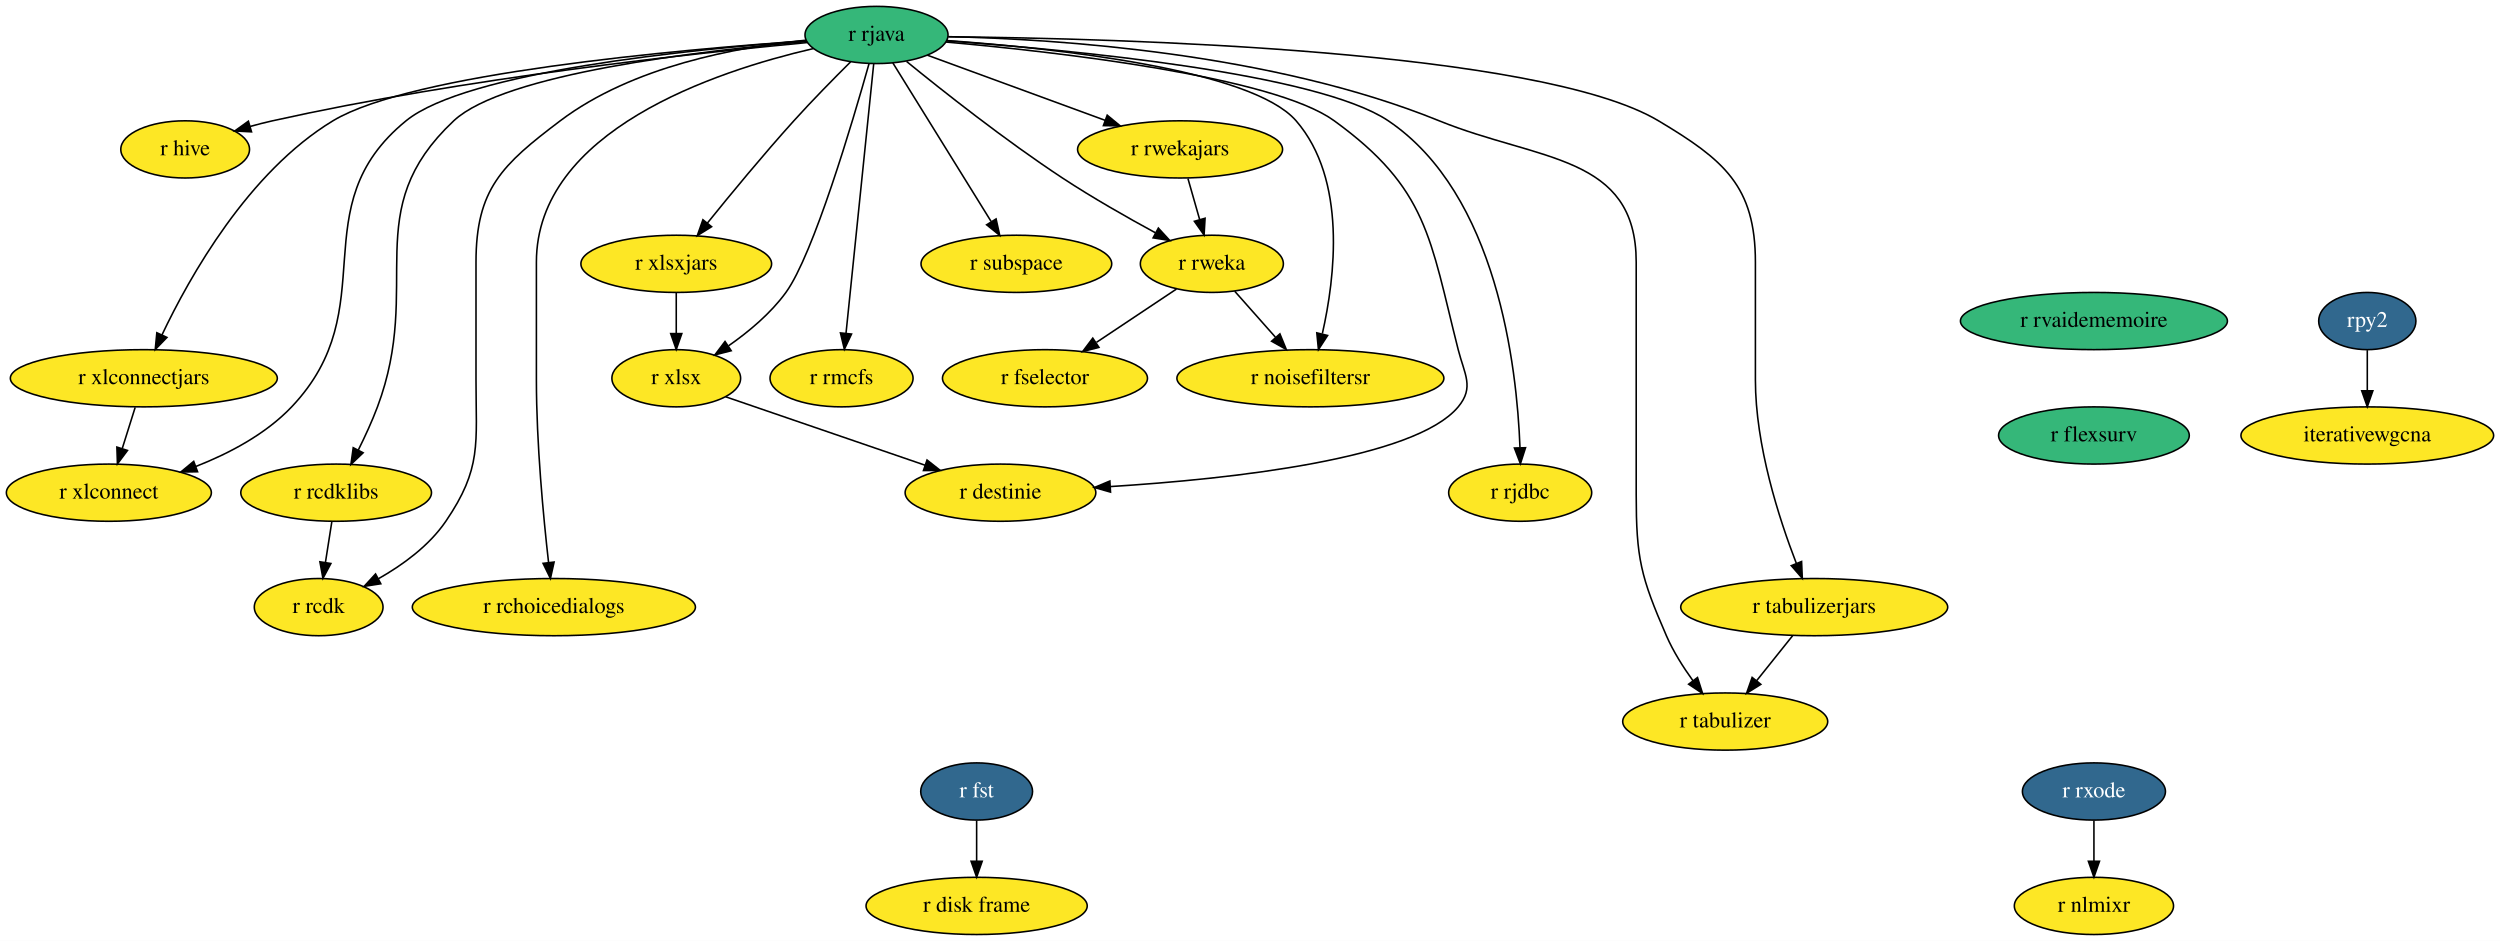
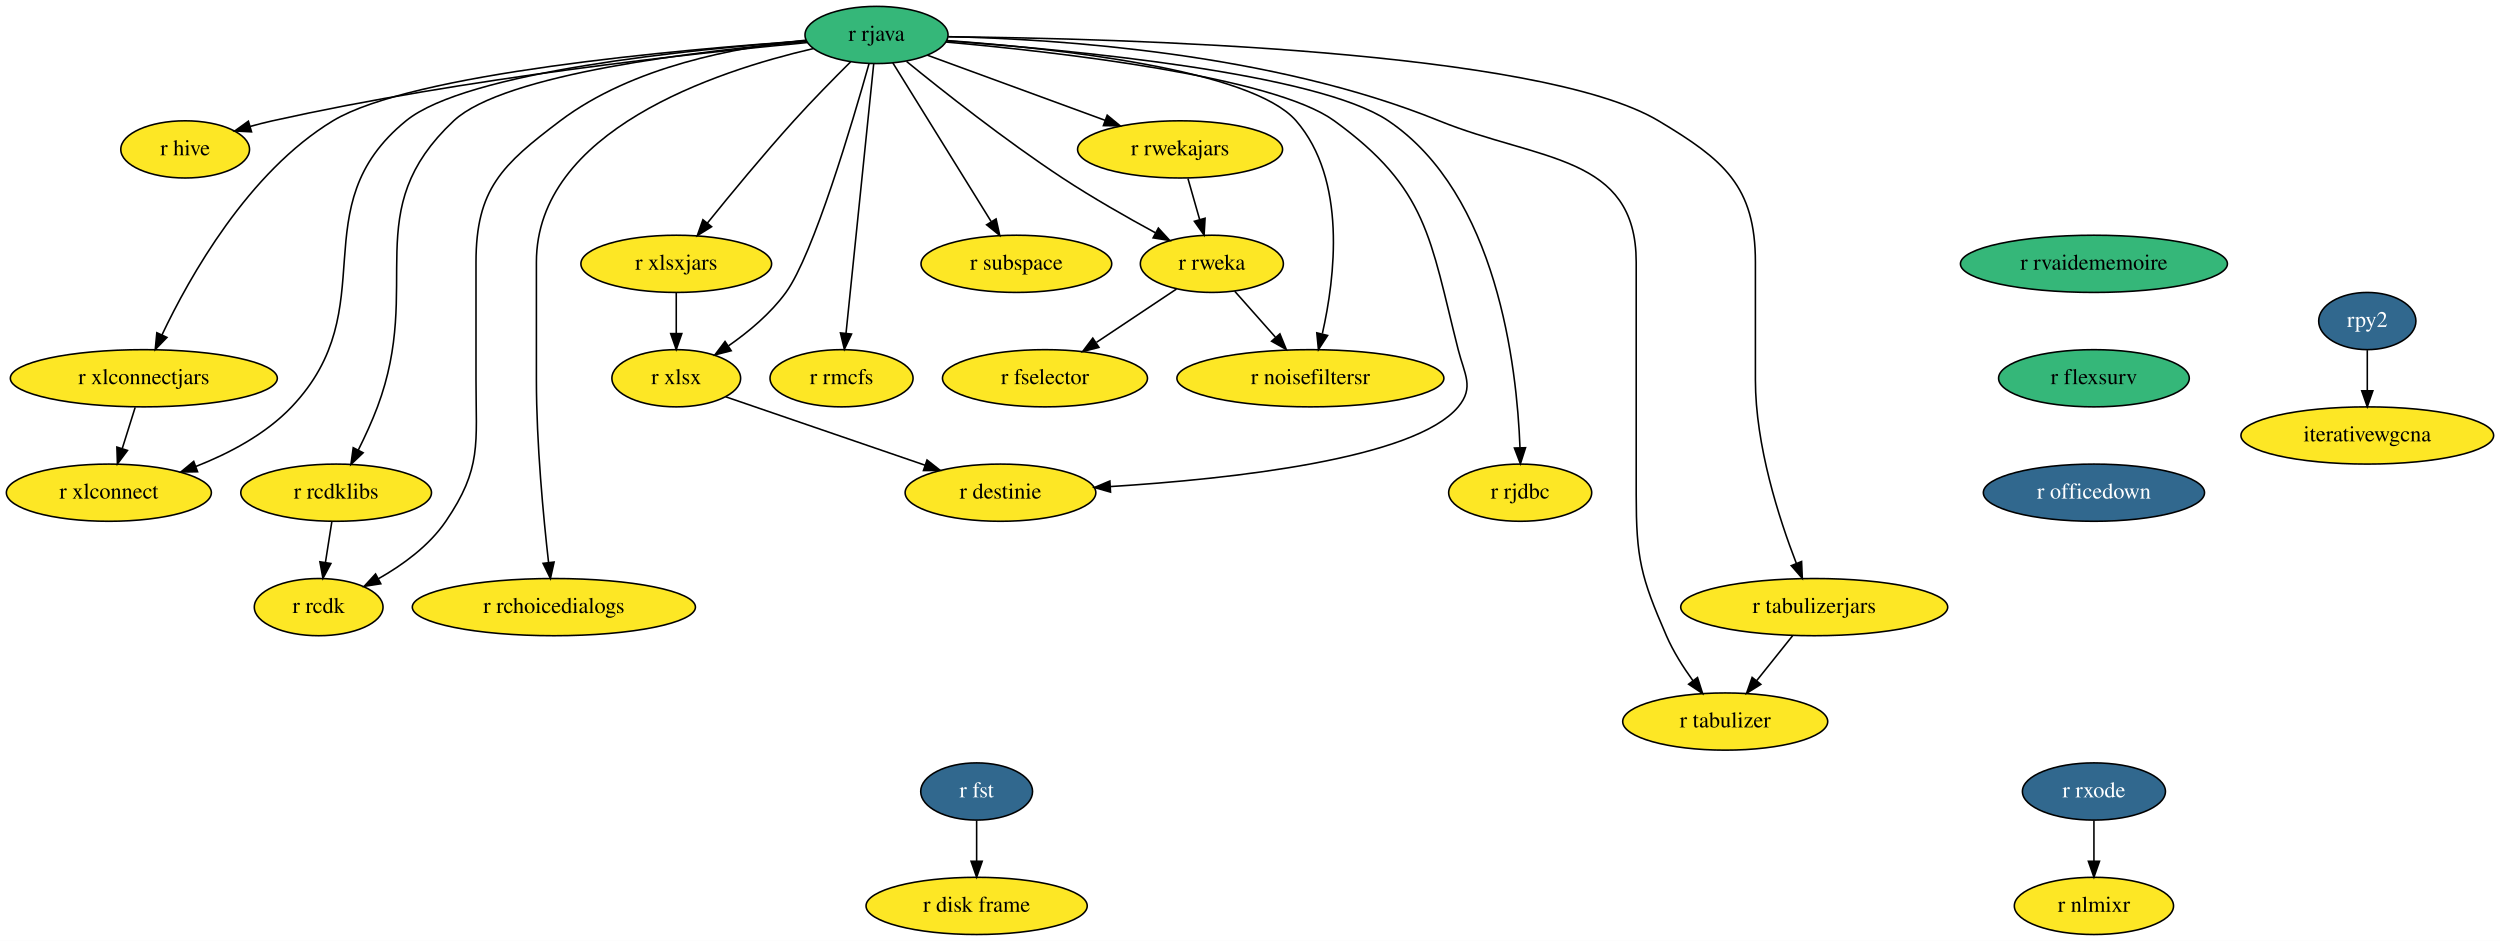
<svg xmlns="http://www.w3.org/2000/svg" xmlns:xlink="http://www.w3.org/1999/xlink" width="1573pt" height="592pt" viewBox="0.00 0.00 1573.00 592.00">
  <g id="graph0" class="graph" transform="scale(1 1) rotate(0) translate(4 588)">
    <polygon fill="white" stroke="transparent" points="-4,4 -4,-588 1569,-588 1569,4 -4,4" />
    <g id="node1" class="node">
      <g id="a_node1">
        <a xlink:href="https://github.com/conda-forge/r-fst-feedstock/pull/11" xlink:title="r fst">
          <ellipse fill="#31688e" stroke="black" cx="610.5" cy="-90" rx="35.19" ry="18" />
          <text text-anchor="middle" x="610.5" y="-86.3" font-family="Times,serif" font-size="14.00" fill="white">r fst</text>
        </a>
      </g>
    </g>
    <g id="node2" class="node">
      <g id="a_node2">
        <a xlink:href="https://github.com/conda-forge/r-disk.frame-feedstock" xlink:title="r disk frame">
          <ellipse fill="#fde725" stroke="black" cx="610.5" cy="-18" rx="69.59" ry="18" />
          <text text-anchor="middle" x="610.5" y="-14.3" font-family="Times,serif" font-size="14.00">r disk frame</text>
        </a>
      </g>
    </g>
    <g id="edge1" class="edge">
      <path fill="none" stroke="black" d="M610.5,-71.7C610.5,-63.98 610.5,-54.71 610.5,-46.11" />
      <polygon fill="black" stroke="black" points="614,-46.1 610.5,-36.1 607,-46.1 614,-46.1" />
    </g>
    <g id="node3" class="node">
      <g id="a_node3">
        <a xlink:href="https://github.com/conda-forge/r-hive-feedstock" xlink:title="r hive">
          <ellipse fill="#fde725" stroke="black" cx="112.5" cy="-494" rx="40.5" ry="18" />
          <text text-anchor="middle" x="112.5" y="-490.3" font-family="Times,serif" font-size="14.00">r hive</text>
        </a>
      </g>
    </g>
    <g id="node4" class="node">
      <g id="a_node4">
        <a xlink:href="https://github.com/conda-forge/r-rjava-feedstock" xlink:title="r rjava">
          <ellipse fill="#35b779" stroke="black" cx="547.5" cy="-566" rx="45" ry="18" />
          <text text-anchor="middle" x="547.5" y="-562.3" font-family="Times,serif" font-size="14.00">r rjava</text>
        </a>
      </g>
    </g>
    <g id="edge2" class="edge">
      <path fill="none" stroke="black" d="M504.07,-561.24C433.06,-554.58 287.94,-538.83 167.5,-512 162.87,-510.97 158.06,-509.73 153.3,-508.41" />
      <polygon fill="black" stroke="black" points="154.26,-505.04 143.68,-505.59 152.29,-511.76 154.26,-505.04" />
    </g>
    <g id="node5" class="node">
      <g id="a_node5">
        <a xlink:href="https://github.com/conda-forge/r-xlsx-feedstock" xlink:title="r xlsx">
          <ellipse fill="#fde725" stroke="black" cx="421.5" cy="-350" rx="40.5" ry="18" />
          <text text-anchor="middle" x="421.5" y="-346.3" font-family="Times,serif" font-size="14.00">r xlsx</text>
        </a>
      </g>
    </g>
    <g id="edge3" class="edge">
      <path fill="none" stroke="black" d="M542.78,-547.89C532.54,-511.5 507.79,-427.81 490.5,-404 480.91,-390.79 467.12,-379.29 454.39,-370.41" />
      <polygon fill="black" stroke="black" points="456.07,-367.32 445.8,-364.69 452.19,-373.15 456.07,-367.32" />
    </g>
    <g id="node6" class="node">
      <g id="a_node6">
        <a xlink:href="https://github.com/conda-forge/r-xlsxjars-feedstock" xlink:title="r xlsxjars">
          <ellipse fill="#fde725" stroke="black" cx="421.5" cy="-422" rx="60" ry="18" />
          <text text-anchor="middle" x="421.5" y="-418.3" font-family="Times,serif" font-size="14.00">r xlsxjars</text>
        </a>
      </g>
    </g>
    <g id="edge4" class="edge">
      <path fill="none" stroke="black" d="M531.22,-549.09C520.78,-538.74 507.08,-524.82 495.5,-512 476.34,-490.79 455.63,-465.68 441.01,-447.55" />
      <polygon fill="black" stroke="black" points="443.73,-445.35 434.74,-439.75 438.27,-449.74 443.73,-445.35" />
    </g>
    <g id="node7" class="node">
      <g id="a_node7">
        <a xlink:href="https://github.com/conda-forge/r-xlconnectjars-feedstock" xlink:title="r xlconnectjars">
          <ellipse fill="#fde725" stroke="black" cx="86.5" cy="-350" rx="84" ry="18" />
          <text text-anchor="middle" x="86.5" y="-346.3" font-family="Times,serif" font-size="14.00">r xlconnectjars</text>
        </a>
      </g>
    </g>
    <g id="edge5" class="edge">
      <path fill="none" stroke="black" d="M503.32,-562.32C422.55,-556.74 254.85,-541.85 205.5,-512 152.26,-479.8 115.29,-413.91 97.87,-377.19" />
      <polygon fill="black" stroke="black" points="101.04,-375.7 93.67,-368.09 94.68,-378.64 101.04,-375.7" />
    </g>
    <g id="node8" class="node">
      <g id="a_node8">
        <a xlink:href="https://github.com/conda-forge/r-xlconnect-feedstock" xlink:title="r xlconnect">
          <ellipse fill="#fde725" stroke="black" cx="64.5" cy="-278" rx="64.5" ry="18" />
          <text text-anchor="middle" x="64.5" y="-274.3" font-family="Times,serif" font-size="14.00">r xlconnect</text>
        </a>
      </g>
    </g>
    <g id="edge6" class="edge">
      <path fill="none" stroke="black" d="M503.41,-562.29C430.59,-556.98 289.44,-542.92 251.5,-512 184.71,-457.57 238.84,-394.47 179.5,-332 163.22,-314.86 140.33,-302.77 119.25,-294.51" />
      <polygon fill="black" stroke="black" points="120.31,-291.17 109.72,-290.98 117.88,-297.73 120.31,-291.17" />
    </g>
    <g id="node9" class="node">
      <g id="a_node9">
        <a xlink:href="https://github.com/conda-forge/r-rcdklibs-feedstock" xlink:title="r rcdklibs">
          <ellipse fill="#fde725" stroke="black" cx="207.5" cy="-278" rx="60" ry="18" />
          <text text-anchor="middle" x="207.5" y="-274.3" font-family="Times,serif" font-size="14.00">r rcdklibs</text>
        </a>
      </g>
    </g>
    <g id="edge7" class="edge">
      <path fill="none" stroke="black" d="M503.71,-561.81C436.69,-556.05 313.1,-541.64 281.5,-512 221.11,-455.36 262.54,-409.54 233.5,-332 230.1,-322.93 225.68,-313.34 221.44,-304.85" />
      <polygon fill="black" stroke="black" points="224.48,-303.11 216.8,-295.81 218.25,-306.31 224.48,-303.11" />
    </g>
    <g id="node10" class="node">
      <g id="a_node10">
        <a xlink:href="https://github.com/conda-forge/r-rcdk-feedstock" xlink:title="r rcdk">
          <ellipse fill="#fde725" stroke="black" cx="196.5" cy="-206" rx="40.5" ry="18" />
          <text text-anchor="middle" x="196.5" y="-202.3" font-family="Times,serif" font-size="14.00">r rcdk</text>
        </a>
      </g>
    </g>
    <g id="edge8" class="edge">
      <path fill="none" stroke="black" d="M502.98,-562.7C459.64,-558.41 393.86,-546.27 348.5,-512 311.77,-484.25 295.5,-469.04 295.5,-423 295.5,-423 295.5,-423 295.5,-349 295.5,-308.55 299.27,-293.43 276.5,-260 265.99,-244.58 249.36,-232.5 233.98,-223.8" />
      <polygon fill="black" stroke="black" points="235.6,-220.69 225.13,-219.07 232.3,-226.87 235.6,-220.69" />
    </g>
    <g id="node11" class="node">
      <g id="a_node11">
        <a xlink:href="https://github.com/conda-forge/r-rchoicedialogs-feedstock" xlink:title="r rchoicedialogs">
          <ellipse fill="#fde725" stroke="black" cx="344.5" cy="-206" rx="89.08" ry="18" />
          <text text-anchor="middle" x="344.5" y="-202.3" font-family="Times,serif" font-size="14.00">r rchoicedialogs</text>
        </a>
      </g>
    </g>
    <g id="edge9" class="edge">
      <path fill="none" stroke="black" d="M507.75,-557.44C445.86,-543.11 333.5,-505.71 333.5,-423 333.5,-423 333.5,-423 333.5,-349 333.5,-308.88 337.92,-262.57 341.16,-234.03" />
      <polygon fill="black" stroke="black" points="344.64,-234.36 342.33,-224.02 337.69,-233.54 344.64,-234.36" />
    </g>
    <g id="node12" class="node">
      <g id="a_node12">
        <a xlink:href="https://github.com/conda-forge/r-rwekajars-feedstock" xlink:title="r rwekajars">
          <ellipse fill="#fde725" stroke="black" cx="738.5" cy="-494" rx="64.5" ry="18" />
          <text text-anchor="middle" x="738.5" y="-490.3" font-family="Times,serif" font-size="14.00">r rwekajars</text>
        </a>
      </g>
    </g>
    <g id="edge10" class="edge">
      <path fill="none" stroke="black" d="M579.47,-553.28C610.05,-542.08 656.53,-525.04 691.35,-512.28" />
      <polygon fill="black" stroke="black" points="692.66,-515.53 700.84,-508.8 690.25,-508.96 692.66,-515.53" />
    </g>
    <g id="node13" class="node">
      <g id="a_node13">
        <a xlink:href="https://github.com/conda-forge/r-rweka-feedstock" xlink:title="r rweka">
          <ellipse fill="#fde725" stroke="black" cx="758.5" cy="-422" rx="45" ry="18" />
          <text text-anchor="middle" x="758.5" y="-418.3" font-family="Times,serif" font-size="14.00">r rweka</text>
        </a>
      </g>
    </g>
    <g id="edge11" class="edge">
      <path fill="none" stroke="black" d="M566.37,-549.36C589.02,-530.9 628.47,-499.7 664.5,-476 683.29,-463.64 705.14,-451.21 723.03,-441.5" />
      <polygon fill="black" stroke="black" points="724.84,-444.5 732,-436.69 721.53,-438.34 724.84,-444.5" />
    </g>
    <g id="node14" class="node">
      <g id="a_node14">
        <a xlink:href="https://github.com/conda-forge/r-subspace-feedstock" xlink:title="r subspace">
          <ellipse fill="#fde725" stroke="black" cx="635.5" cy="-422" rx="60" ry="18" />
          <text text-anchor="middle" x="635.5" y="-418.3" font-family="Times,serif" font-size="14.00">r subspace</text>
        </a>
      </g>
    </g>
    <g id="edge12" class="edge">
      <path fill="none" stroke="black" d="M557.77,-548.43C572.99,-523.88 601.66,-477.6 619.61,-448.65" />
      <polygon fill="black" stroke="black" points="622.73,-450.25 625.03,-439.9 616.78,-446.56 622.73,-450.25" />
    </g>
    <g id="node15" class="node">
      <g id="a_node15">
        <a xlink:href="https://github.com/conda-forge/r-rmcfs-feedstock" xlink:title="r rmcfs">
          <ellipse fill="#fde725" stroke="black" cx="525.5" cy="-350" rx="45" ry="18" />
          <text text-anchor="middle" x="525.5" y="-346.3" font-family="Times,serif" font-size="14.00">r rmcfs</text>
        </a>
      </g>
    </g>
    <g id="edge13" class="edge">
      <path fill="none" stroke="black" d="M545.74,-547.85C541.93,-510.83 532.92,-423.18 528.32,-378.39" />
      <polygon fill="black" stroke="black" points="531.78,-377.82 527.27,-368.23 524.81,-378.54 531.78,-377.82" />
    </g>
    <g id="node16" class="node">
      <g id="a_node16">
        <a xlink:href="https://github.com/conda-forge/r-rjdbc-feedstock" xlink:title="r rjdbc">
          <ellipse fill="#fde725" stroke="black" cx="952.5" cy="-278" rx="45" ry="18" />
          <text text-anchor="middle" x="952.5" y="-274.3" font-family="Times,serif" font-size="14.00">r rjdbc</text>
        </a>
      </g>
    </g>
    <g id="edge14" class="edge">
      <path fill="none" stroke="black" d="M591.77,-562.24C669.11,-556.7 824.86,-542.06 869.5,-512 938.02,-465.85 950.43,-357.48 952.37,-306.47" />
      <polygon fill="black" stroke="black" points="955.87,-306.3 952.64,-296.21 948.87,-306.11 955.87,-306.3" />
    </g>
    <g id="node17" class="node">
      <g id="a_node17">
        <a xlink:href="https://github.com/conda-forge/r-tabulizer-feedstock" xlink:title="r tabulizer">
          <ellipse fill="#fde725" stroke="black" cx="1081.5" cy="-134" rx="64.5" ry="18" />
          <text text-anchor="middle" x="1081.5" y="-130.3" font-family="Times,serif" font-size="14.00">r tabulizer</text>
        </a>
      </g>
    </g>
    <g id="edge15" class="edge">
      <path fill="none" stroke="black" d="M592.58,-564.94C661.62,-563.4 796.56,-554.59 901.5,-512 964.36,-486.49 1025.5,-490.84 1025.5,-423 1025.5,-423 1025.5,-423 1025.5,-277 1025.5,-236.55 1028.38,-225.1 1044.5,-188 1048.79,-178.12 1055.07,-168.2 1061.24,-159.65" />
      <polygon fill="black" stroke="black" points="1064.07,-161.71 1067.29,-151.62 1058.48,-157.5 1064.07,-161.71" />
    </g>
    <g id="node18" class="node">
      <g id="a_node18">
        <a xlink:href="https://github.com/conda-forge/r-tabulizerjars-feedstock" xlink:title="r tabulizerjars">
          <ellipse fill="#fde725" stroke="black" cx="1137.5" cy="-206" rx="84" ry="18" />
          <text text-anchor="middle" x="1137.5" y="-202.3" font-family="Times,serif" font-size="14.00">r tabulizerjars</text>
        </a>
      </g>
    </g>
    <g id="edge16" class="edge">
      <path fill="none" stroke="black" d="M592.8,-564.87C699.79,-563.83 964.74,-556.67 1039.5,-512 1080.67,-487.4 1100.5,-470.95 1100.5,-423 1100.5,-423 1100.5,-423 1100.5,-349 1100.5,-307.71 1115.33,-261.77 1126.22,-233.63" />
      <polygon fill="black" stroke="black" points="1129.56,-234.7 1130.01,-224.11 1123.06,-232.11 1129.56,-234.7" />
    </g>
    <g id="node19" class="node">
      <g id="a_node19">
        <a xlink:href="https://github.com/conda-forge/r-destinie-feedstock" xlink:title="r destinie">
          <ellipse fill="#fde725" stroke="black" cx="625.5" cy="-278" rx="60" ry="18" />
          <text text-anchor="middle" x="625.5" y="-274.3" font-family="Times,serif" font-size="14.00">r destinie</text>
        </a>
      </g>
    </g>
    <g id="edge17" class="edge">
      <path fill="none" stroke="black" d="M591.17,-561.56C661.82,-555.26 797.14,-539.86 835.5,-512 894.39,-469.23 895.62,-438.56 913.5,-368 917.43,-352.49 923.74,-344.29 913.5,-332 886.18,-299.19 770.74,-286.62 694.57,-281.85" />
      <polygon fill="black" stroke="black" points="694.74,-278.36 684.55,-281.26 694.33,-285.35 694.74,-278.36" />
    </g>
    <g id="node20" class="node">
      <g id="a_node20">
        <a xlink:href="https://github.com/conda-forge/r-noisefiltersr-feedstock" xlink:title="r noisefiltersr">
          <ellipse fill="#fde725" stroke="black" cx="820.5" cy="-350" rx="84" ry="18" />
          <text text-anchor="middle" x="820.5" y="-346.3" font-family="Times,serif" font-size="14.00">r noisefiltersr</text>
        </a>
      </g>
    </g>
    <g id="edge18" class="edge">
      <path fill="none" stroke="black" d="M591.72,-562.49C659.27,-557.66 783.33,-544.5 811.5,-512 843.57,-475 836.02,-413.41 828.02,-378.09" />
      <polygon fill="black" stroke="black" points="831.33,-376.92 825.56,-368.04 824.53,-378.58 831.33,-376.92" />
    </g>
    <g id="edge19" class="edge">
      <path fill="none" stroke="black" d="M452.48,-338.37C485.88,-326.91 539.44,-308.53 578.12,-295.26" />
      <polygon fill="black" stroke="black" points="579.29,-298.56 587.62,-292 577.02,-291.93 579.29,-298.56" />
    </g>
    <g id="edge20" class="edge">
      <path fill="none" stroke="black" d="M421.5,-403.7C421.5,-395.98 421.5,-386.71 421.5,-378.11" />
      <polygon fill="black" stroke="black" points="425,-378.1 421.5,-368.1 418,-378.1 425,-378.1" />
    </g>
    <g id="edge21" class="edge">
      <path fill="none" stroke="black" d="M81.06,-331.7C78.61,-323.9 75.66,-314.51 72.93,-305.83" />
      <polygon fill="black" stroke="black" points="76.21,-304.59 69.88,-296.1 69.54,-306.69 76.21,-304.59" />
    </g>
    <g id="edge22" class="edge">
      <path fill="none" stroke="black" d="M204.78,-259.7C203.57,-251.98 202.11,-242.71 200.76,-234.11" />
      <polygon fill="black" stroke="black" points="204.2,-233.44 199.19,-224.1 197.28,-234.53 204.2,-233.44" />
    </g>
    <g id="edge23" class="edge">
      <path fill="none" stroke="black" d="M743.44,-475.7C745.67,-467.9 748.35,-458.51 750.83,-449.83" />
      <polygon fill="black" stroke="black" points="754.23,-450.68 753.61,-440.1 747.5,-448.76 754.23,-450.68" />
    </g>
    <g id="edge24" class="edge">
      <path fill="none" stroke="black" d="M772.88,-404.76C780.48,-396.18 789.98,-385.46 798.48,-375.86" />
      <polygon fill="black" stroke="black" points="801.32,-377.93 805.33,-368.12 796.08,-373.29 801.32,-377.93" />
    </g>
    <g id="node21" class="node">
      <g id="a_node21">
        <a xlink:href="https://github.com/conda-forge/r-fselector-feedstock" xlink:title="r fselector">
          <ellipse fill="#fde725" stroke="black" cx="653.5" cy="-350" rx="64.5" ry="18" />
          <text text-anchor="middle" x="653.5" y="-346.3" font-family="Times,serif" font-size="14.00">r fselector</text>
        </a>
      </g>
    </g>
    <g id="edge25" class="edge">
      <path fill="none" stroke="black" d="M736.23,-406.15C721.6,-396.4 702.23,-383.48 685.9,-372.6" />
      <polygon fill="black" stroke="black" points="687.46,-369.43 677.19,-366.8 683.57,-375.26 687.46,-369.43" />
    </g>
    <g id="edge26" class="edge">
      <path fill="none" stroke="black" d="M1123.94,-188.05C1117.13,-179.54 1108.75,-169.07 1101.25,-159.68" />
      <polygon fill="black" stroke="black" points="1103.91,-157.41 1094.93,-151.79 1098.45,-161.78 1103.91,-157.41" />
    </g>
    <g id="node22" class="node">
      <g id="a_node22">
        <a xlink:href="https://github.com/conda-forge/rpy2-feedstock/pull/55" xlink:title="rpy2">
          <ellipse fill="#31688e" stroke="black" cx="1485.5" cy="-386" rx="30.59" ry="18" />
          <text text-anchor="middle" x="1485.5" y="-382.3" font-family="Times,serif" font-size="14.00" fill="white">rpy2</text>
        </a>
      </g>
    </g>
    <g id="node23" class="node">
      <g id="a_node23">
        <a xlink:href="https://github.com/conda-forge/iterativewgcna-feedstock" xlink:title="iterativewgcna">
          <ellipse fill="#fde725" stroke="black" cx="1485.5" cy="-314" rx="79.5" ry="18" />
          <text text-anchor="middle" x="1485.5" y="-310.3" font-family="Times,serif" font-size="14.00">iterativewgcna</text>
        </a>
      </g>
    </g>
    <g id="edge27" class="edge">
      <path fill="none" stroke="black" d="M1485.5,-367.7C1485.5,-359.98 1485.5,-350.71 1485.5,-342.11" />
      <polygon fill="black" stroke="black" points="1489,-342.1 1485.5,-332.1 1482,-342.1 1489,-342.1" />
    </g>
    <g id="node24" class="node">
      <g id="a_node24">
        <a xlink:href="https://github.com/conda-forge/r-rvaidememoire-feedstock" xlink:title="r rvaidememoire">
-           <ellipse fill="#35b779" stroke="black" cx="1313.5" cy="-386" rx="84" ry="18" />
-           <text text-anchor="middle" x="1313.5" y="-382.3" font-family="Times,serif" font-size="14.00">r rvaidememoire</text>
+           <ellipse fill="#35b779" stroke="black" cx="1313.5" cy="-422" rx="84" ry="18" />
+           <text text-anchor="middle" x="1313.5" y="-418.3" font-family="Times,serif" font-size="14.00">r rvaidememoire</text>
        </a>
      </g>
    </g>
    <g id="node25" class="node">
      <g id="a_node25">
        <a xlink:href="https://github.com/conda-forge/r-flexsurv-feedstock" xlink:title="r flexsurv">
-           <ellipse fill="#35b779" stroke="black" cx="1313.5" cy="-314" rx="60" ry="18" />
-           <text text-anchor="middle" x="1313.5" y="-310.3" font-family="Times,serif" font-size="14.00">r flexsurv</text>
+           <ellipse fill="#35b779" stroke="black" cx="1313.5" cy="-350" rx="60" ry="18" />
+           <text text-anchor="middle" x="1313.5" y="-346.3" font-family="Times,serif" font-size="14.00">r flexsurv</text>
+         </a>
+       </g>
+     </g>
+     <g id="node28" class="node">
+       <g id="a_node28">
+         <a xlink:href="https://github.com/conda-forge/r-officedown-feedstock/pull/1" xlink:title="r officedown">
+           <ellipse fill="#31688e" stroke="black" cx="1313.5" cy="-278" rx="69.59" ry="18" />
+           <text text-anchor="middle" x="1313.5" y="-274.3" font-family="Times,serif" font-size="14.00" fill="white">r officedown</text>
        </a>
      </g>
    </g>
    <g id="node26" class="node">
      <g id="a_node26">
        <a xlink:href="https://github.com/conda-forge/r-rxode-feedstock/pull/3" xlink:title="r rxode">
          <ellipse fill="#31688e" stroke="black" cx="1313.5" cy="-90" rx="45" ry="18" />
          <text text-anchor="middle" x="1313.5" y="-86.3" font-family="Times,serif" font-size="14.00" fill="white">r rxode</text>
        </a>
      </g>
    </g>
    <g id="node27" class="node">
      <g id="a_node27">
        <a xlink:href="https://github.com/conda-forge/r-nlmixr-feedstock" xlink:title="r nlmixr">
          <ellipse fill="#fde725" stroke="black" cx="1313.5" cy="-18" rx="50.09" ry="18" />
          <text text-anchor="middle" x="1313.5" y="-14.3" font-family="Times,serif" font-size="14.00">r nlmixr</text>
        </a>
      </g>
    </g>
    <g id="edge29" class="edge">
      <path fill="none" stroke="black" d="M1313.5,-71.7C1313.5,-63.98 1313.5,-54.71 1313.5,-46.11" />
      <polygon fill="black" stroke="black" points="1317,-46.1 1313.5,-36.1 1310,-46.1 1317,-46.1" />
    </g>
  </g>
</svg>
